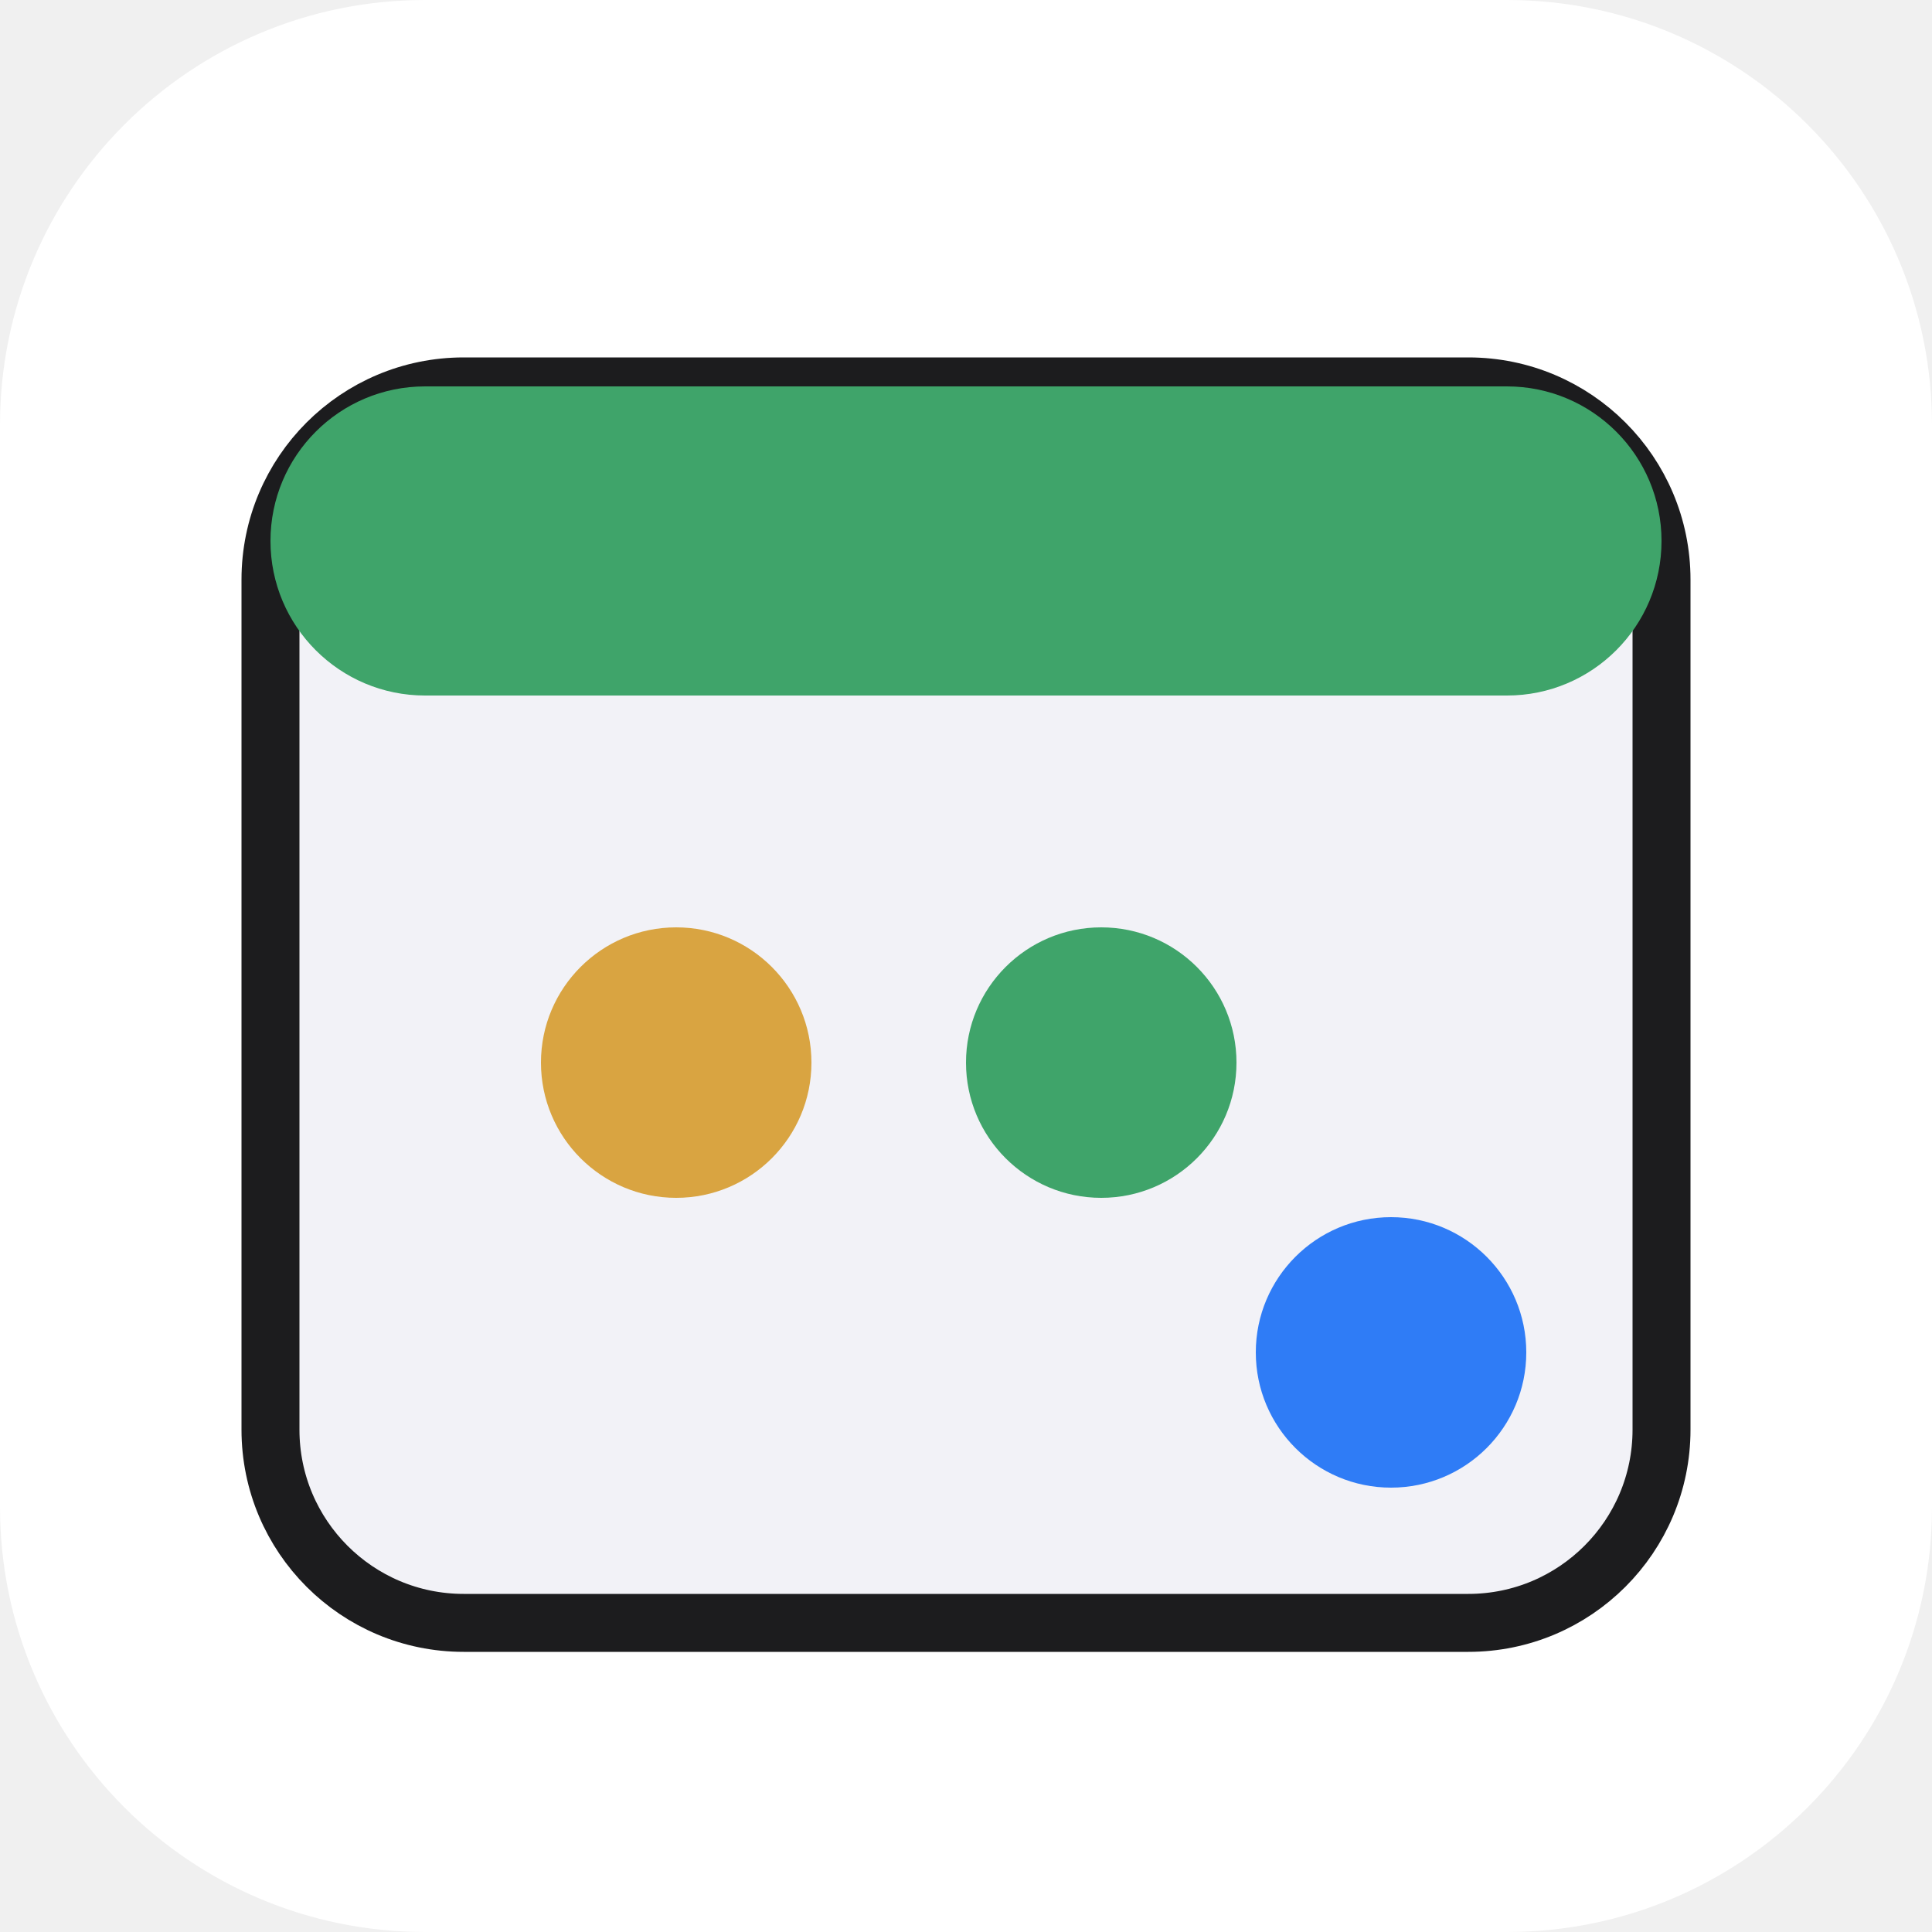
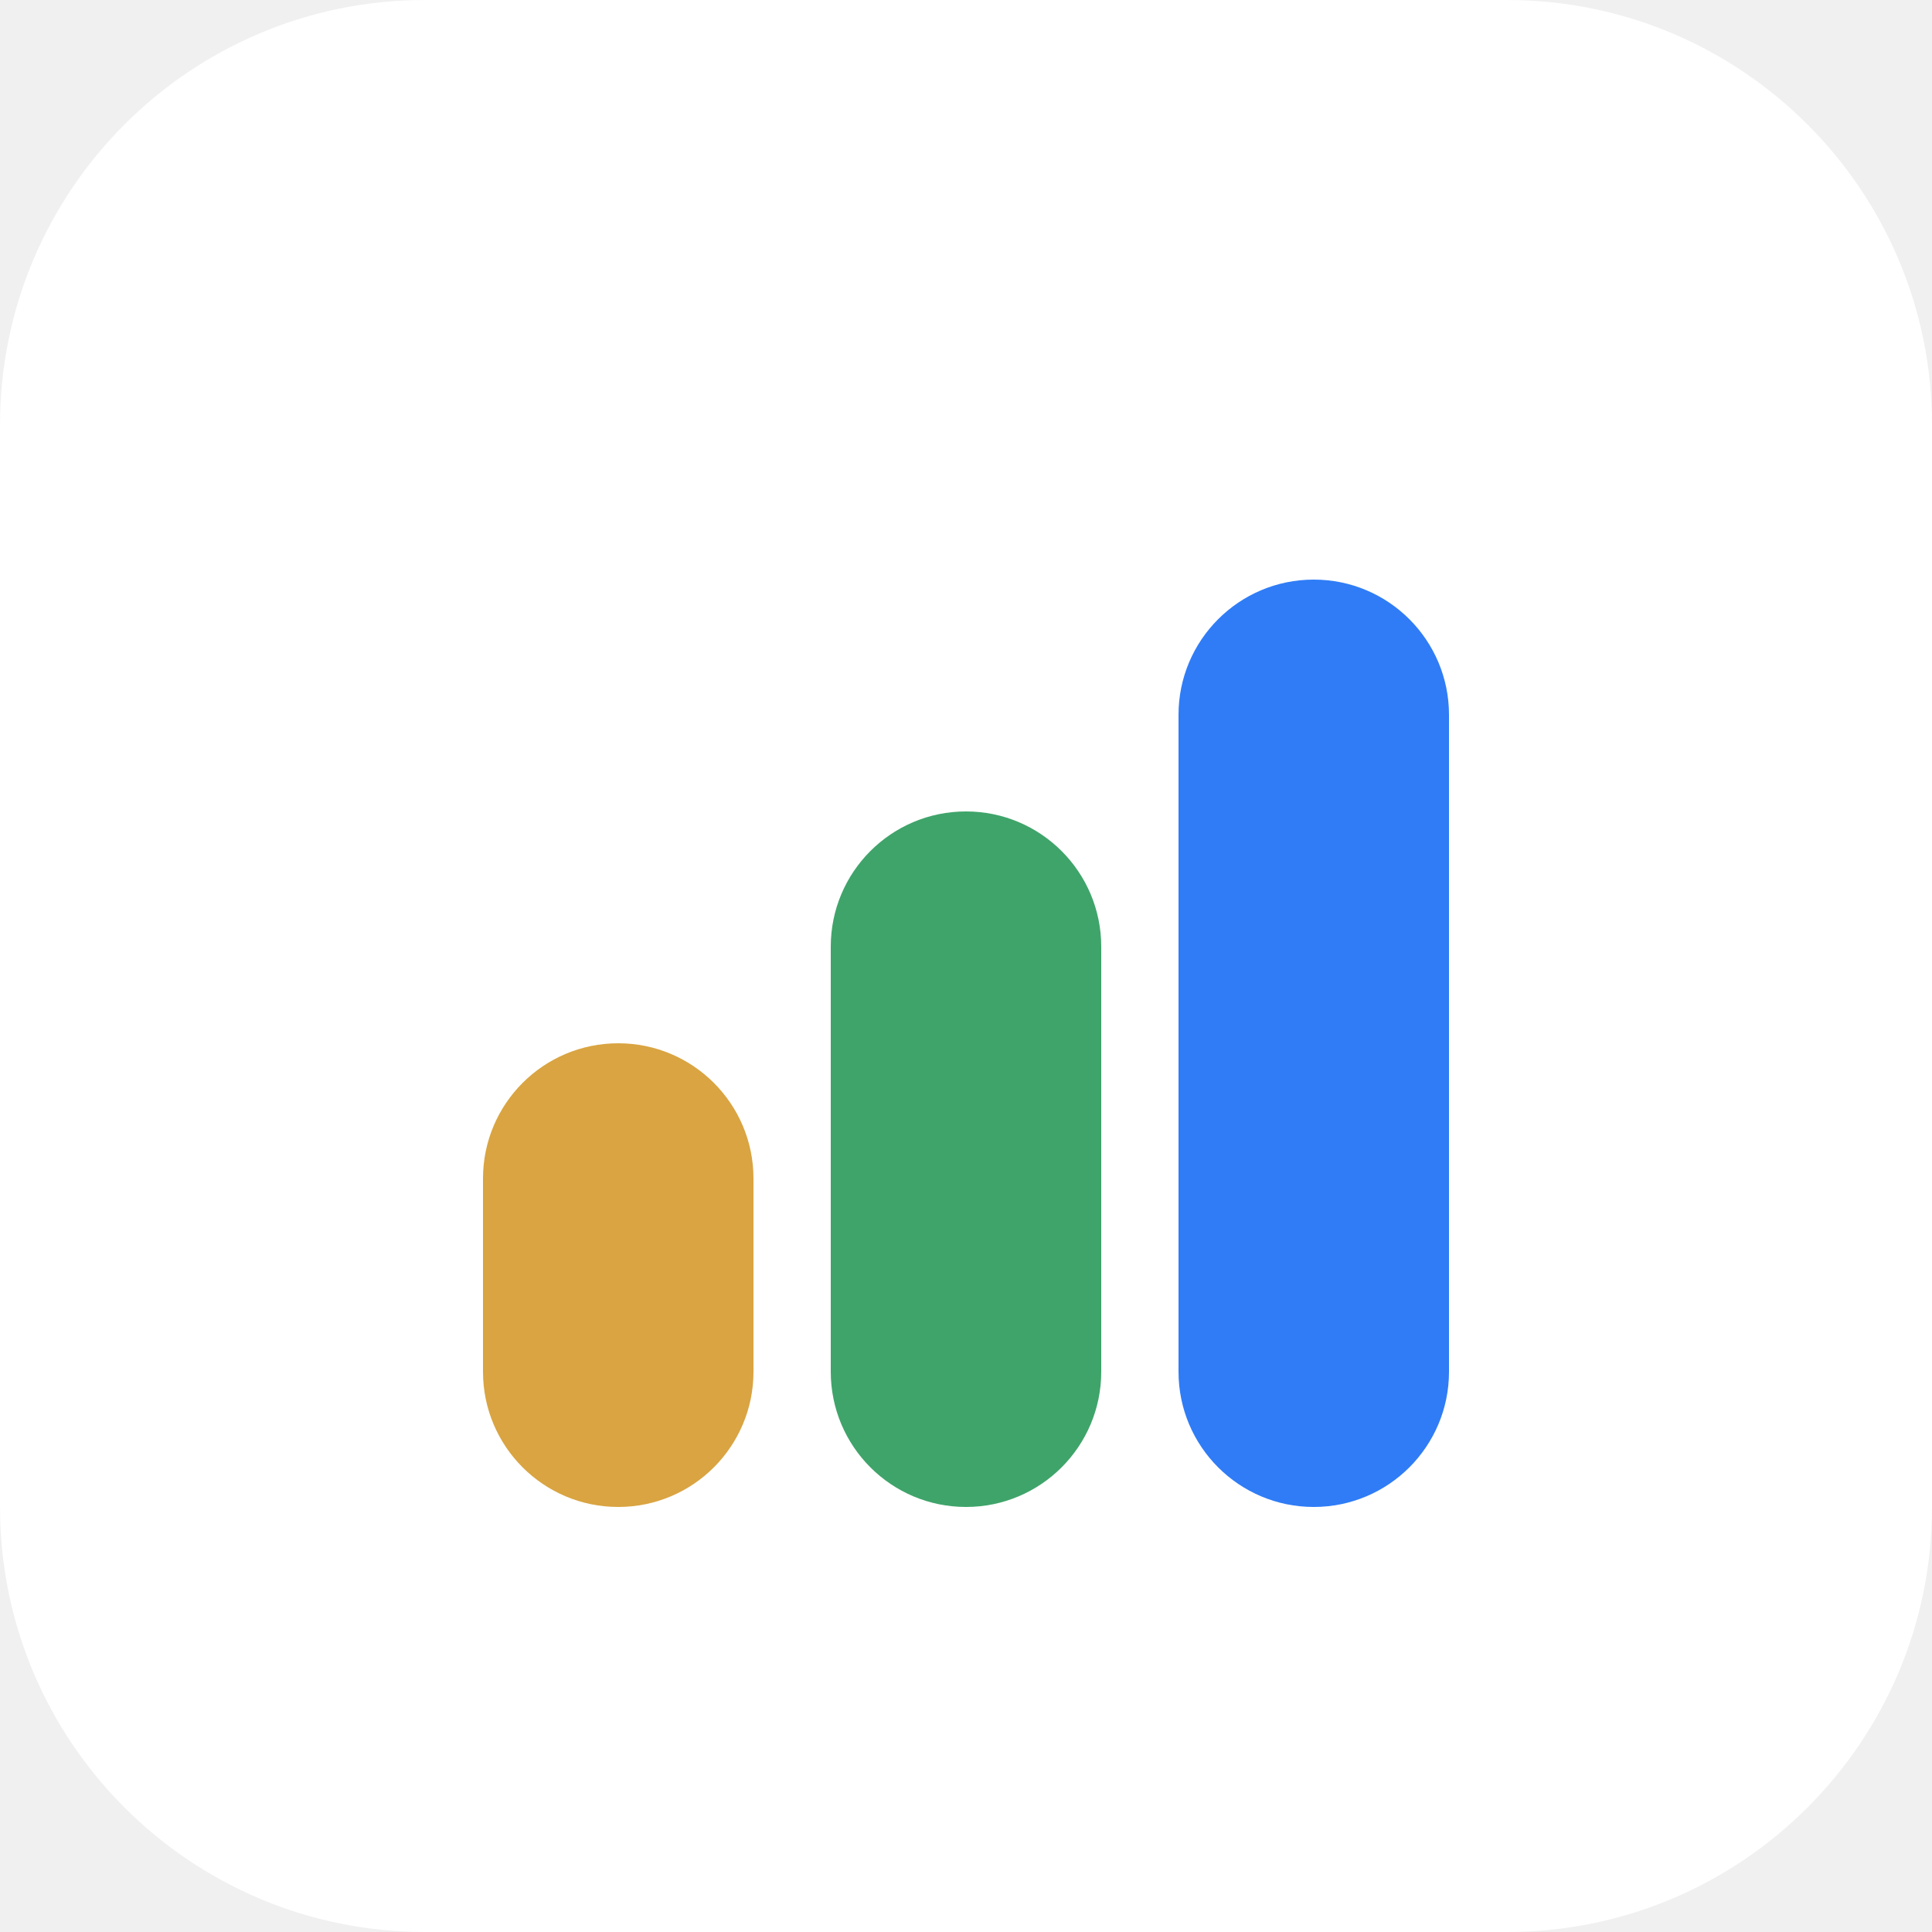
<svg xmlns="http://www.w3.org/2000/svg" viewBox="0 0 100 100">
  <rect width="100" height="100" rx="22" fill="#ffffff" />
-   <rect x="14" y="20" width="72" height="64" rx="10" fill="#f2f2f7" stroke="#1c1c1e" stroke-width="3" />
-   <rect x="14" y="20" width="72" height="16" rx="8" fill="#3fa46a" />
-   <circle cx="35" cy="55" r="7" fill="#d9a441" />
-   <circle cx="57" cy="55" r="7" fill="#3fa46a" />
-   <circle cx="72" cy="70" r="7" fill="#2f7cf6" />
+   <rect x="25" y="54" width="14" height="24" rx="7" fill="#d9a441" />
+   <rect x="43" y="42" width="14" height="36" rx="7" fill="#3fa46a" />
+   <rect x="61" y="30" width="14" height="48" rx="7" fill="#2f7cf6" />
</svg>
